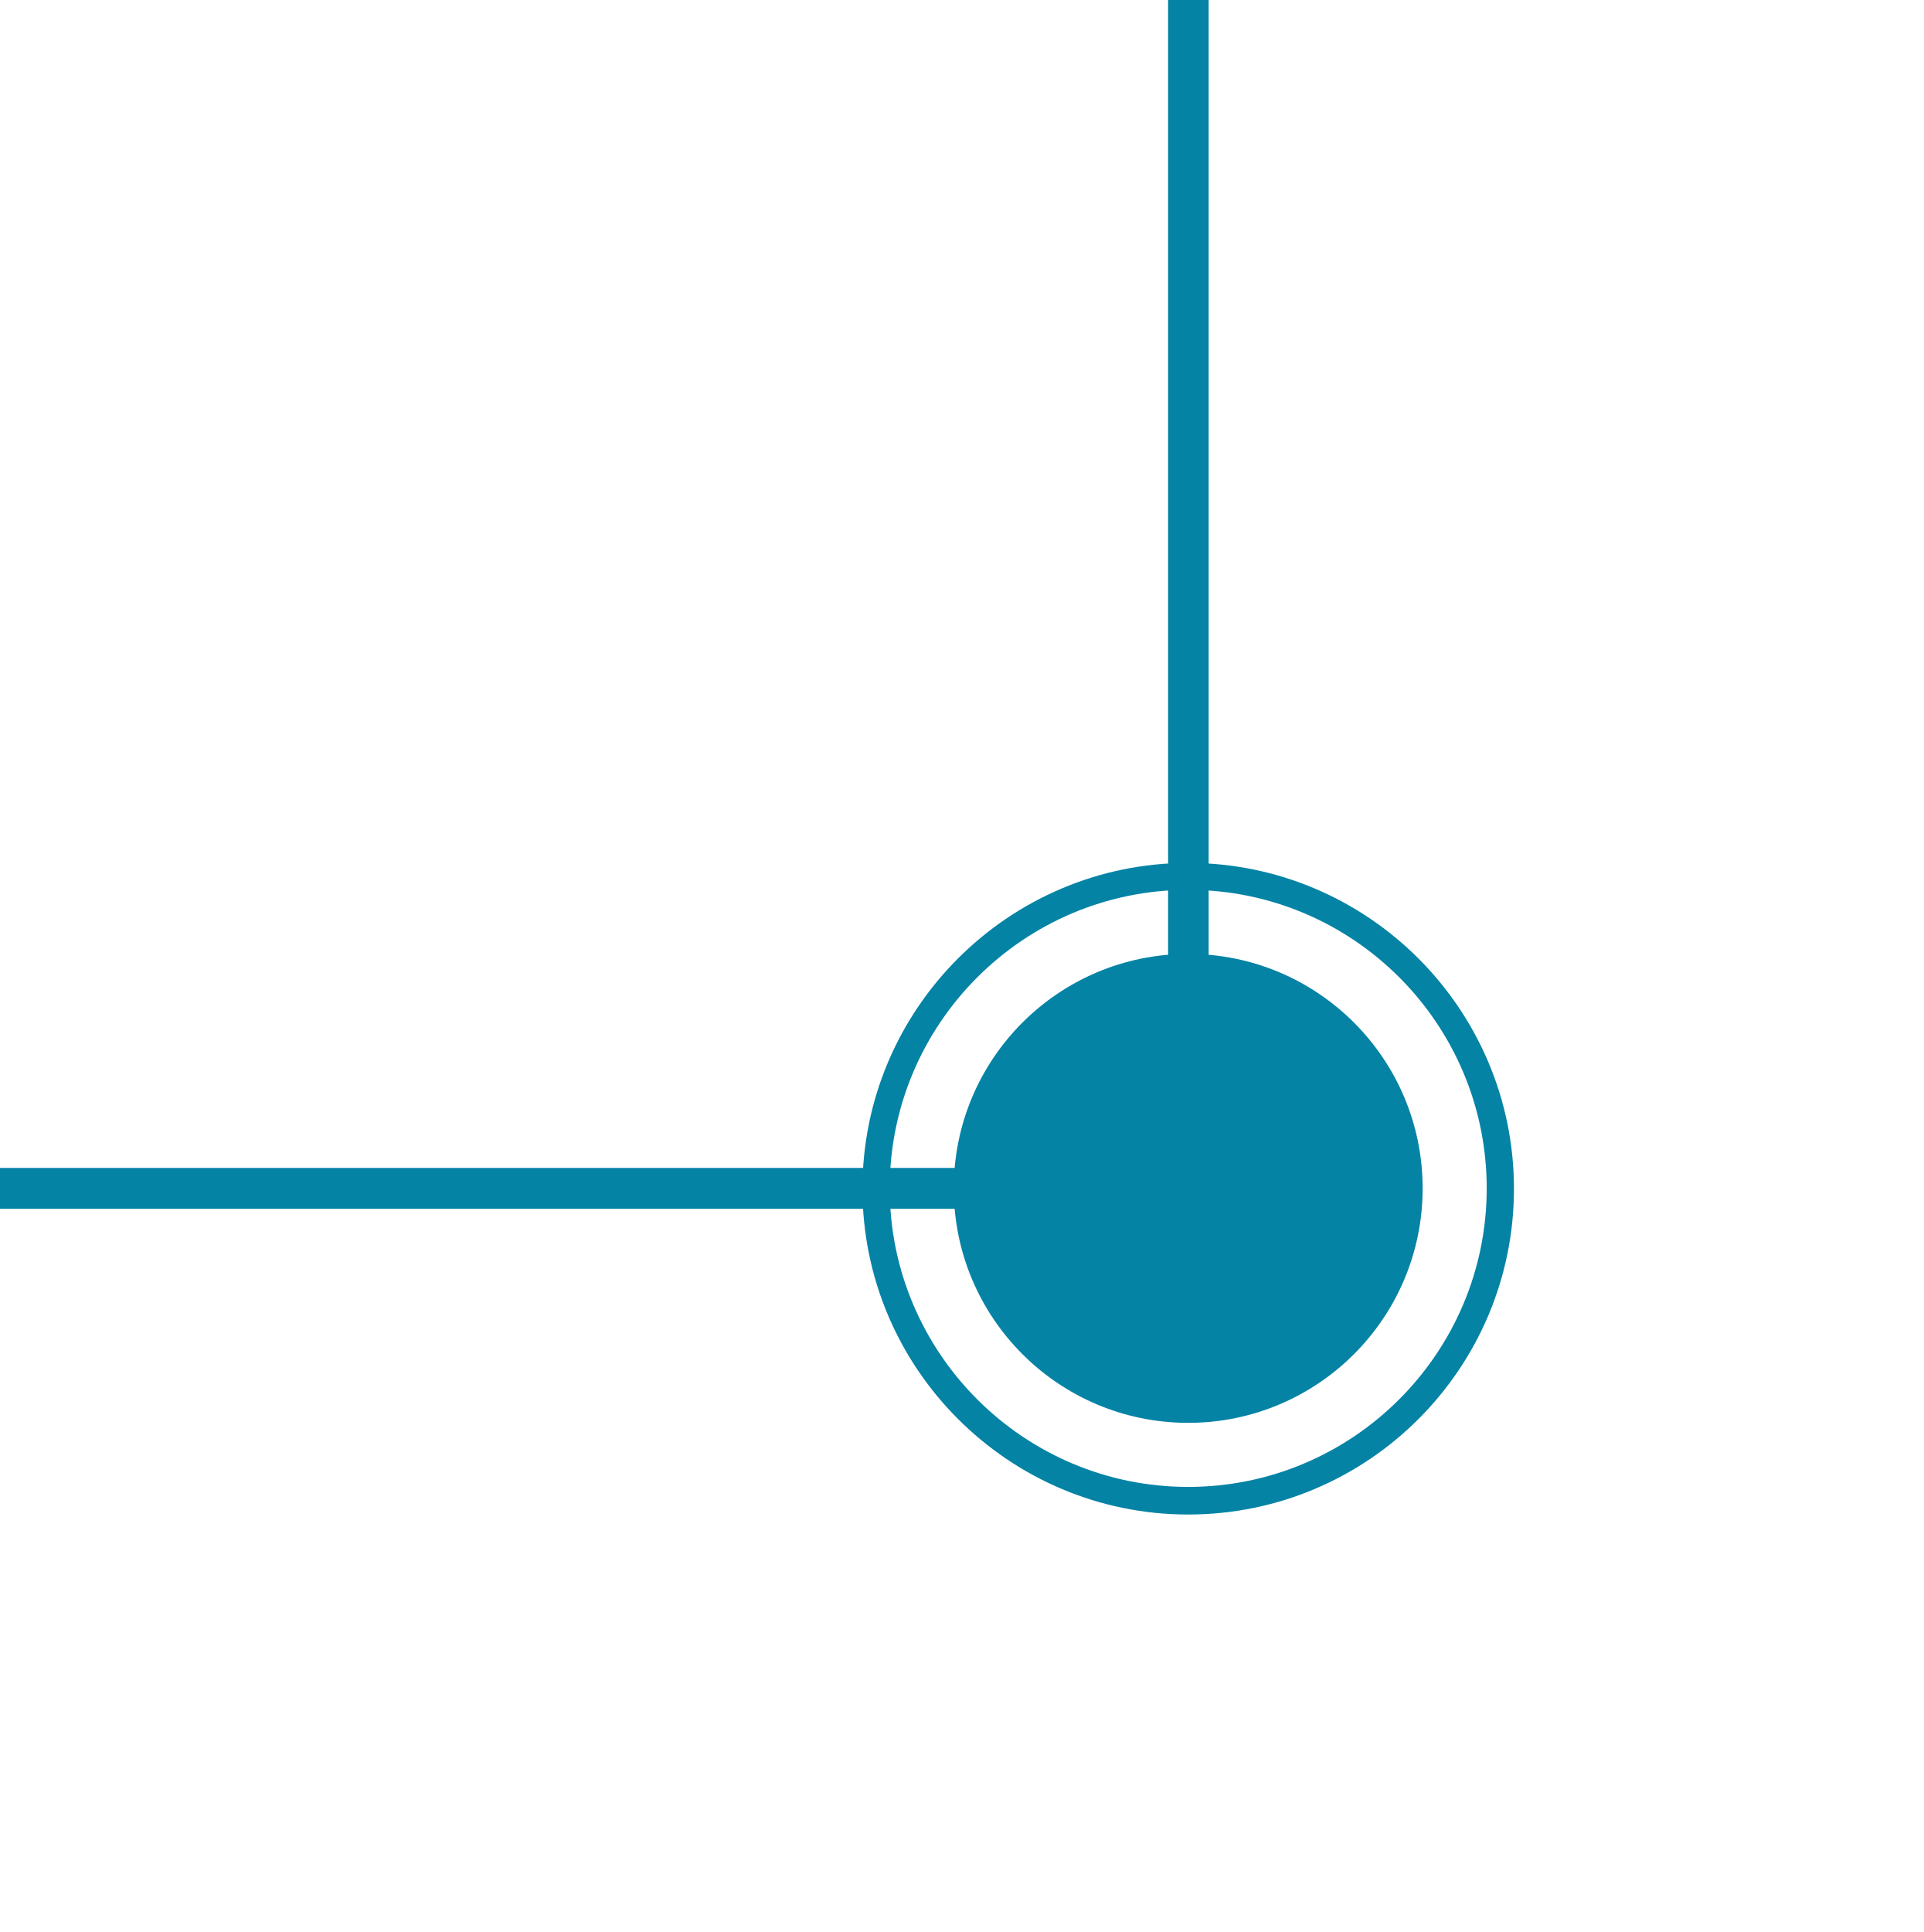
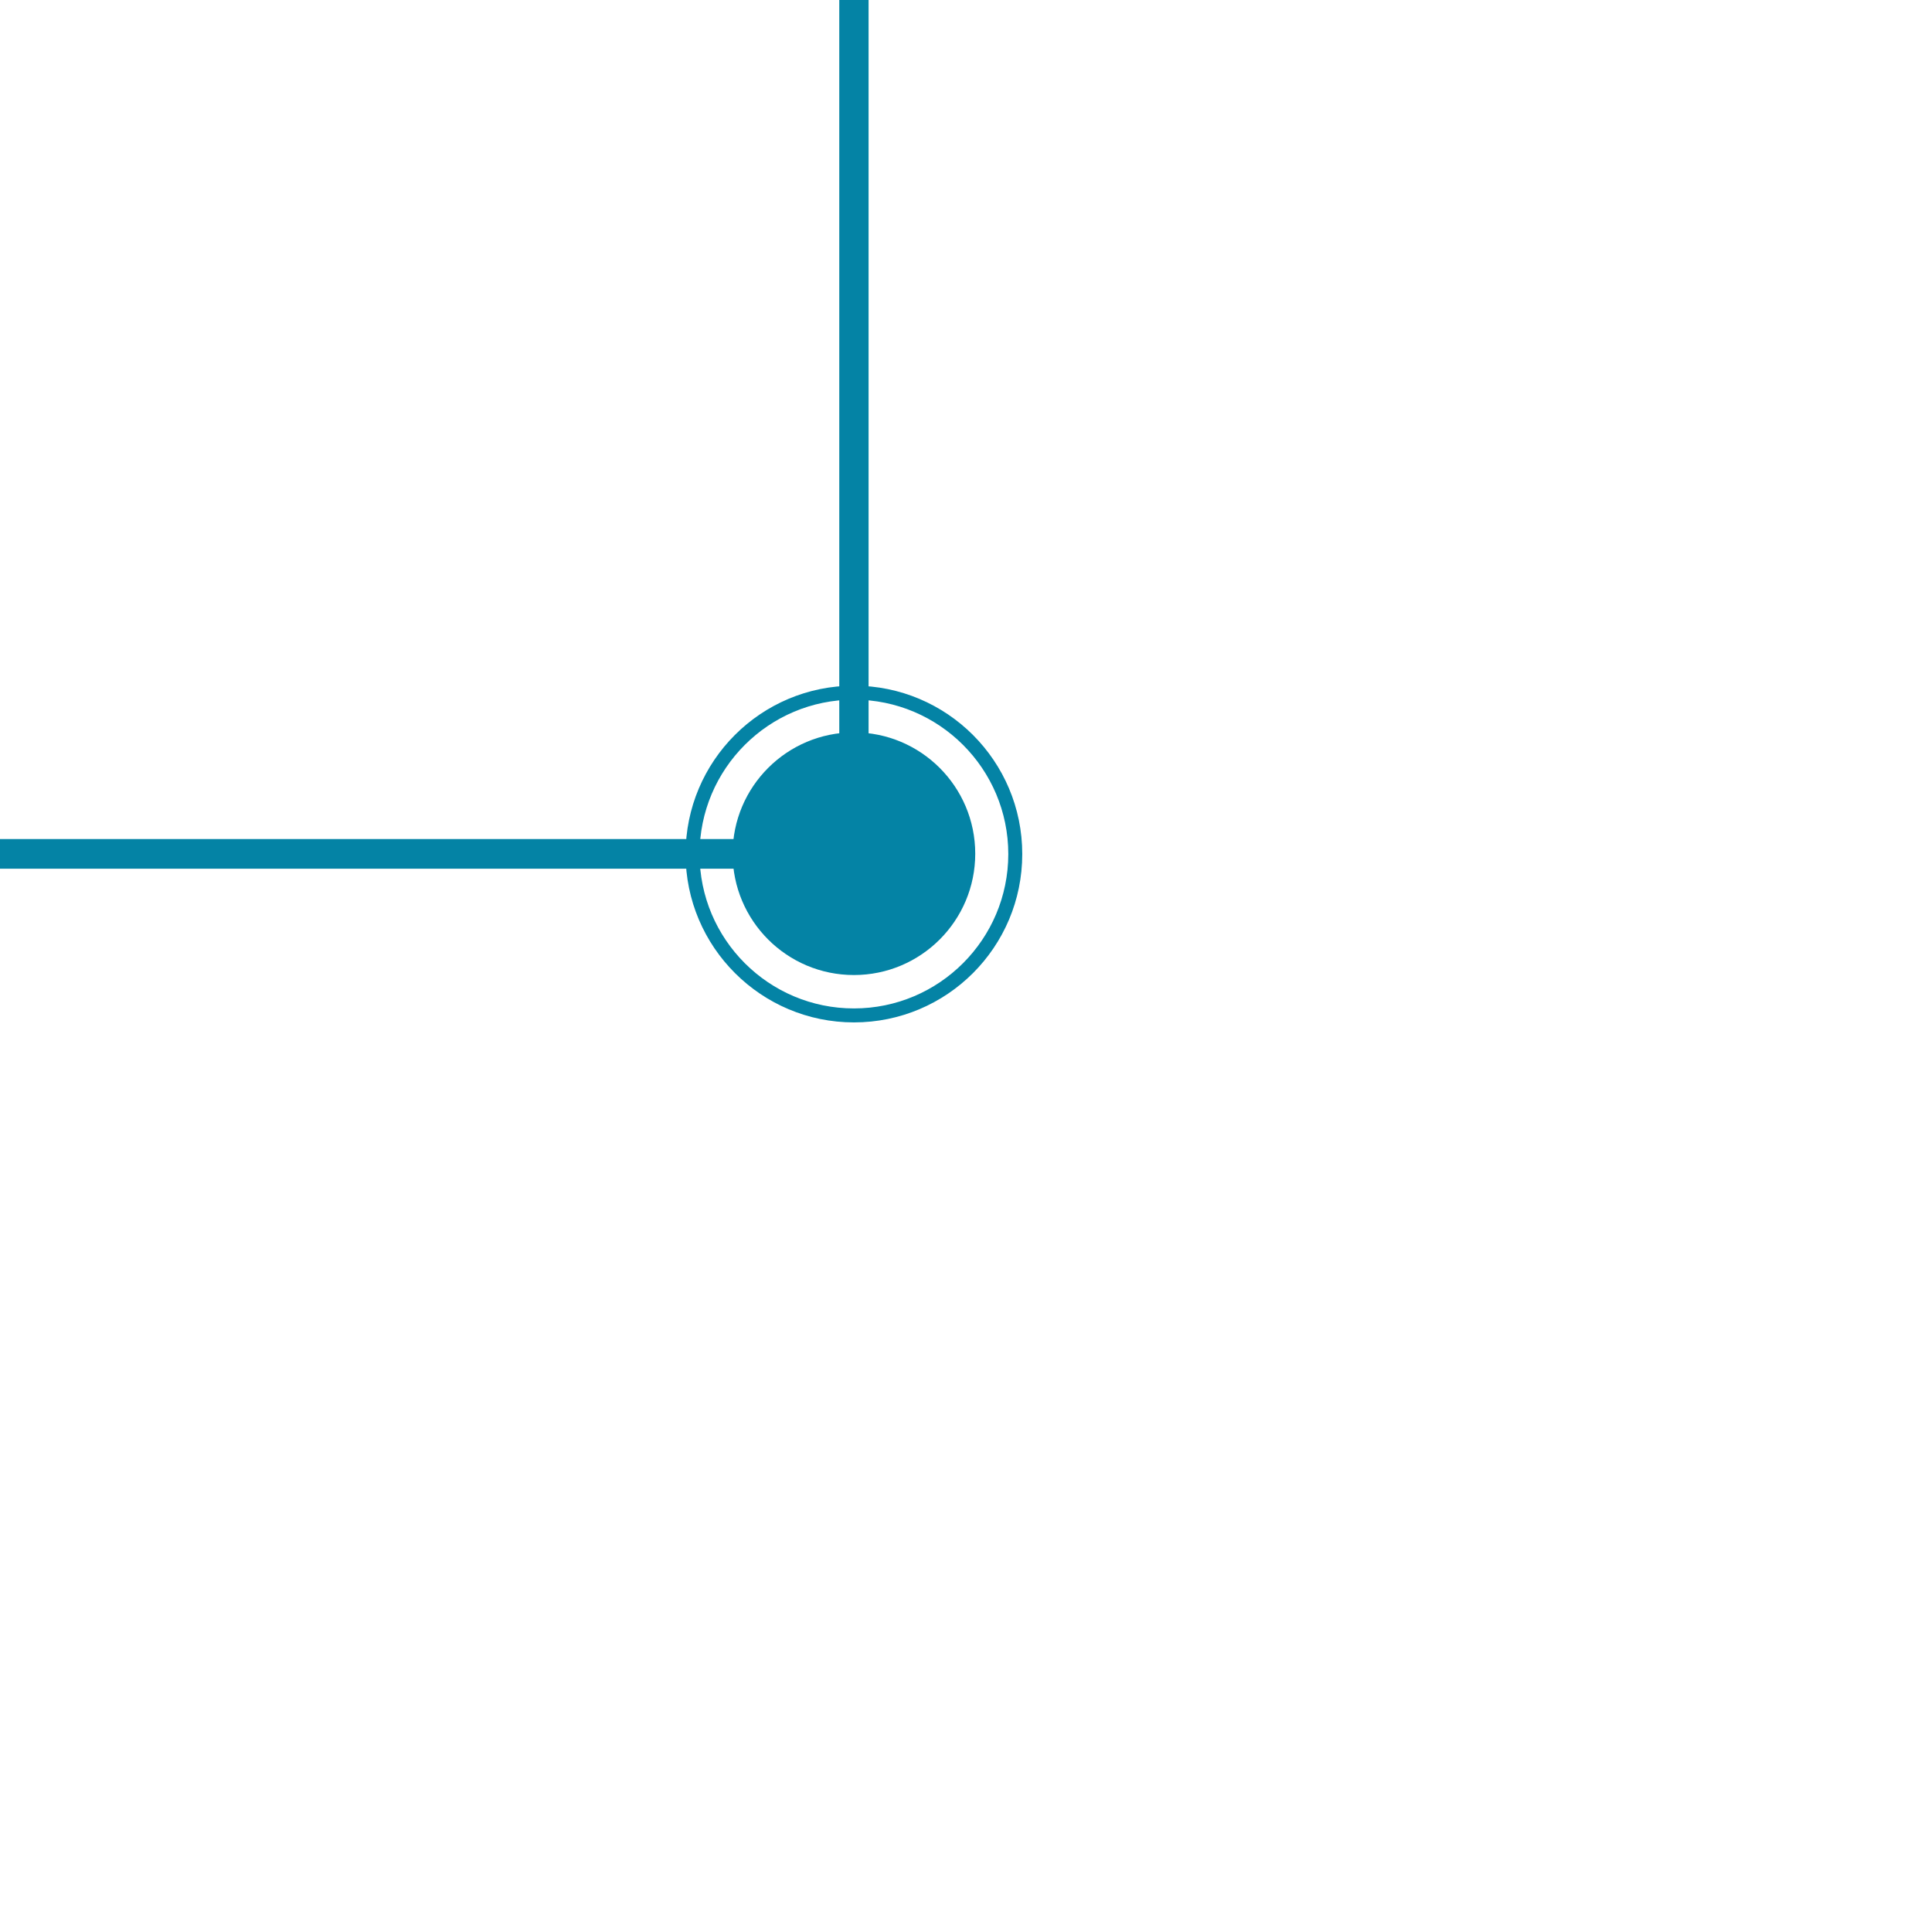
<svg xmlns="http://www.w3.org/2000/svg" version="1.1" id="Layer_1" x="0px" y="0px" viewBox="0 0 564.6 566.9" style="enable-background:new 0 0 564.6 566.9;" xml:space="preserve">
  <style type="text/css">
	.st0{fill:#0483A5;}
</style>
  <g>
-     <path class="st0" d="M354.7,354.7h-709.5v-709.5h709.5V354.7z M-342.7,342.7h685.5v-685.5h-685.5V342.7z" />
+     <path class="st0" d="M254.9,254.9H-255V-255h509.9L254.9,254.9L254.9,254.9z M-246.4,246.2h492.7v-492.5h-492.7V246.2z" />
  </g>
  <g>
-     <path class="st0" d="M-348.7-253.1c-52.7,0-95.6-42.9-95.6-95.6s42.9-95.6,95.6-95.6s95.6,42.9,95.6,95.6S-296-253.1-348.7-253.1z    M-348.7-436.4c-48.3,0-87.6,39.3-87.6,87.6s39.3,87.6,87.6,87.6s87.6-39.3,87.6-87.6S-300.4-436.4-348.7-436.4z" />
+     <path class="st0" d="M-250.6-203c-26.3,0-47.6-21.3-47.6-47.6s21.4-47.6,47.6-47.6s47.6,21.3,47.6,47.6S-224.4-203-250.6-203z    M-250.6-294.3c-24.1,0-43.7,19.6-43.7,43.7s19.6,43.7,43.7,43.7s43.7-19.6,43.7-43.7S-226.6-294.3-250.6-294.3z" />
  </g>
-   <circle class="st0" cx="-348.7" cy="-348.7" r="68.8" />
+   <ellipse class="st0" cx="-250.6" cy="-250.6" rx="34.3" ry="34.3" />
  <g>
-     <path class="st0" d="M348.7-253.1c-52.7,0-95.6-42.9-95.6-95.6s42.9-95.6,95.6-95.6s95.6,42.9,95.6,95.6S401.5-253.1,348.7-253.1z    M348.7-436.4c-48.3,0-87.6,39.3-87.6,87.6s39.3,87.6,87.6,87.6s87.6-39.3,87.6-87.6S397.1-436.4,348.7-436.4z" />
+     <path class="st0" d="M250.6-201.2c-27.2,0-49.4-22.1-49.4-49.4s22.1-49.4,49.4-49.4s49.4,22.1,49.4,49.4S277.9-201.2,250.6-201.2z    M250.6-295.9c-25,0-45.3,20.3-45.3,45.3c0,25,20.3,45.3,45.3,45.3c25,0,45.3-20.3,45.3-45.3C295.9-275.6,275.6-295.9,250.6-295.9z   " />
  </g>
-   <circle class="st0" cx="348.7" cy="-348.7" r="68.8" />
+   <ellipse class="st0" cx="250.6" cy="-250.6" rx="35.6" ry="35.6" />
  <g>
-     <path class="st0" d="M-348.7,444.4c-52.7,0-95.6-42.9-95.6-95.6s42.9-95.6,95.6-95.6s95.6,42.9,95.6,95.6S-296,444.4-348.7,444.4z    M-348.7,261.1c-48.3,0-87.6,39.3-87.6,87.6s39.3,87.6,87.6,87.6s87.6-39.3,87.6-87.6S-300.4,261.1-348.7,261.1z" />
+     <path class="st0" d="M-250.6,300c-27.2,0-49.4-22.1-49.4-49.4s22.1-49.4,49.4-49.4s49.4,22.1,49.4,49.4S-223.4,300-250.6,300z    M-250.6,205.3c-25,0-45.3,20.3-45.3,45.3c0,25,20.3,45.3,45.3,45.3c25,0,45.3-20.3,45.3-45.3   C-205.4,225.6-225.7,205.3-250.6,205.3z" />
  </g>
-   <circle class="st0" cx="-348.7" cy="348.7" r="68.8" />
+   <ellipse class="st0" cx="-250.6" cy="250.5" rx="35.6" ry="35.6" />
  <g>
-     <path class="st0" d="M348.7,444.4c-52.7,0-95.6-42.9-95.6-95.6s42.9-95.6,95.6-95.6s95.6,42.9,95.6,95.6S401.5,444.4,348.7,444.4z    M348.7,261.1c-48.3,0-87.6,39.3-87.6,87.6s39.3,87.6,87.6,87.6s87.6-39.3,87.6-87.6S397.1,261.1,348.7,261.1z" />
+     <path class="st0" d="M250.6,300c-27.2,0-49.4-22.1-49.4-49.4s22.1-49.4,49.4-49.4s49.4,22.1,49.4,49.4S277.9,300,250.6,300z    M250.6,205.3c-25,0-45.3,20.3-45.3,45.3c0,25,20.3,45.3,45.3,45.3c25,0,45.3-20.3,45.3-45.3C295.9,225.6,275.6,205.3,250.6,205.3z   " />
  </g>
-   <circle class="st0" cx="348.7" cy="348.7" r="68.8" />
+   <ellipse class="st0" cx="250.6" cy="250.5" rx="35.6" ry="35.6" />
</svg>
